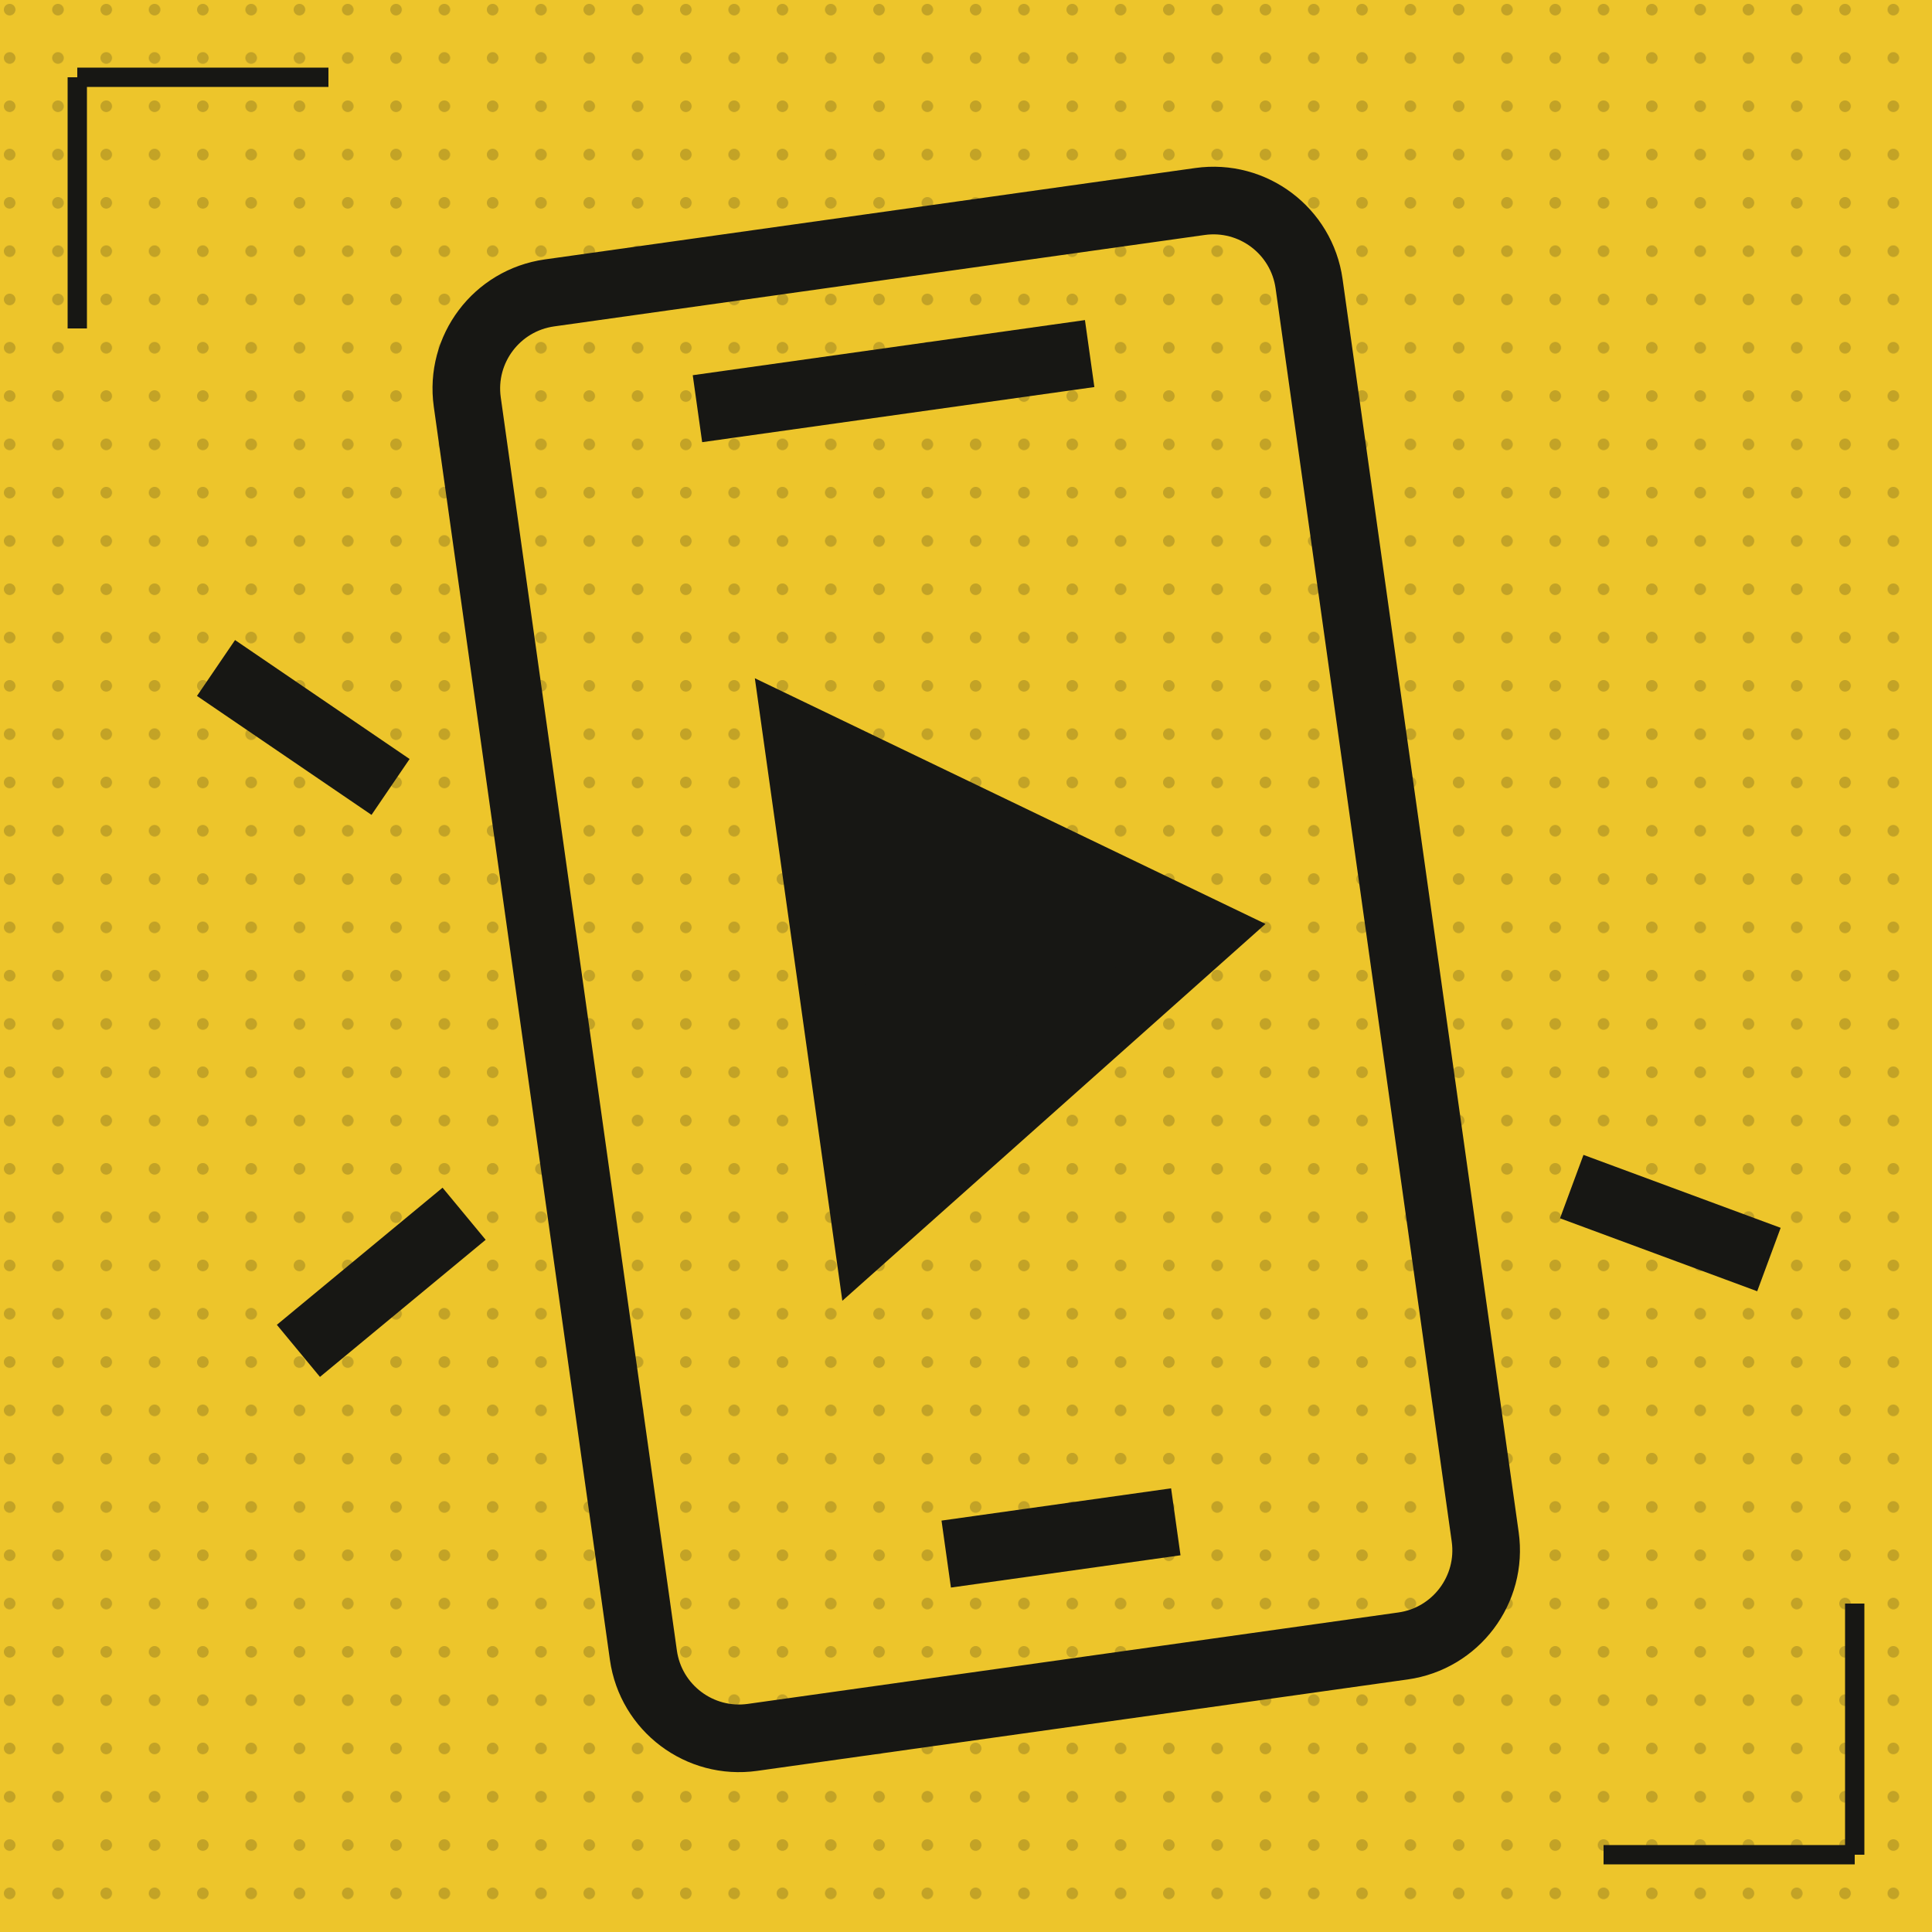
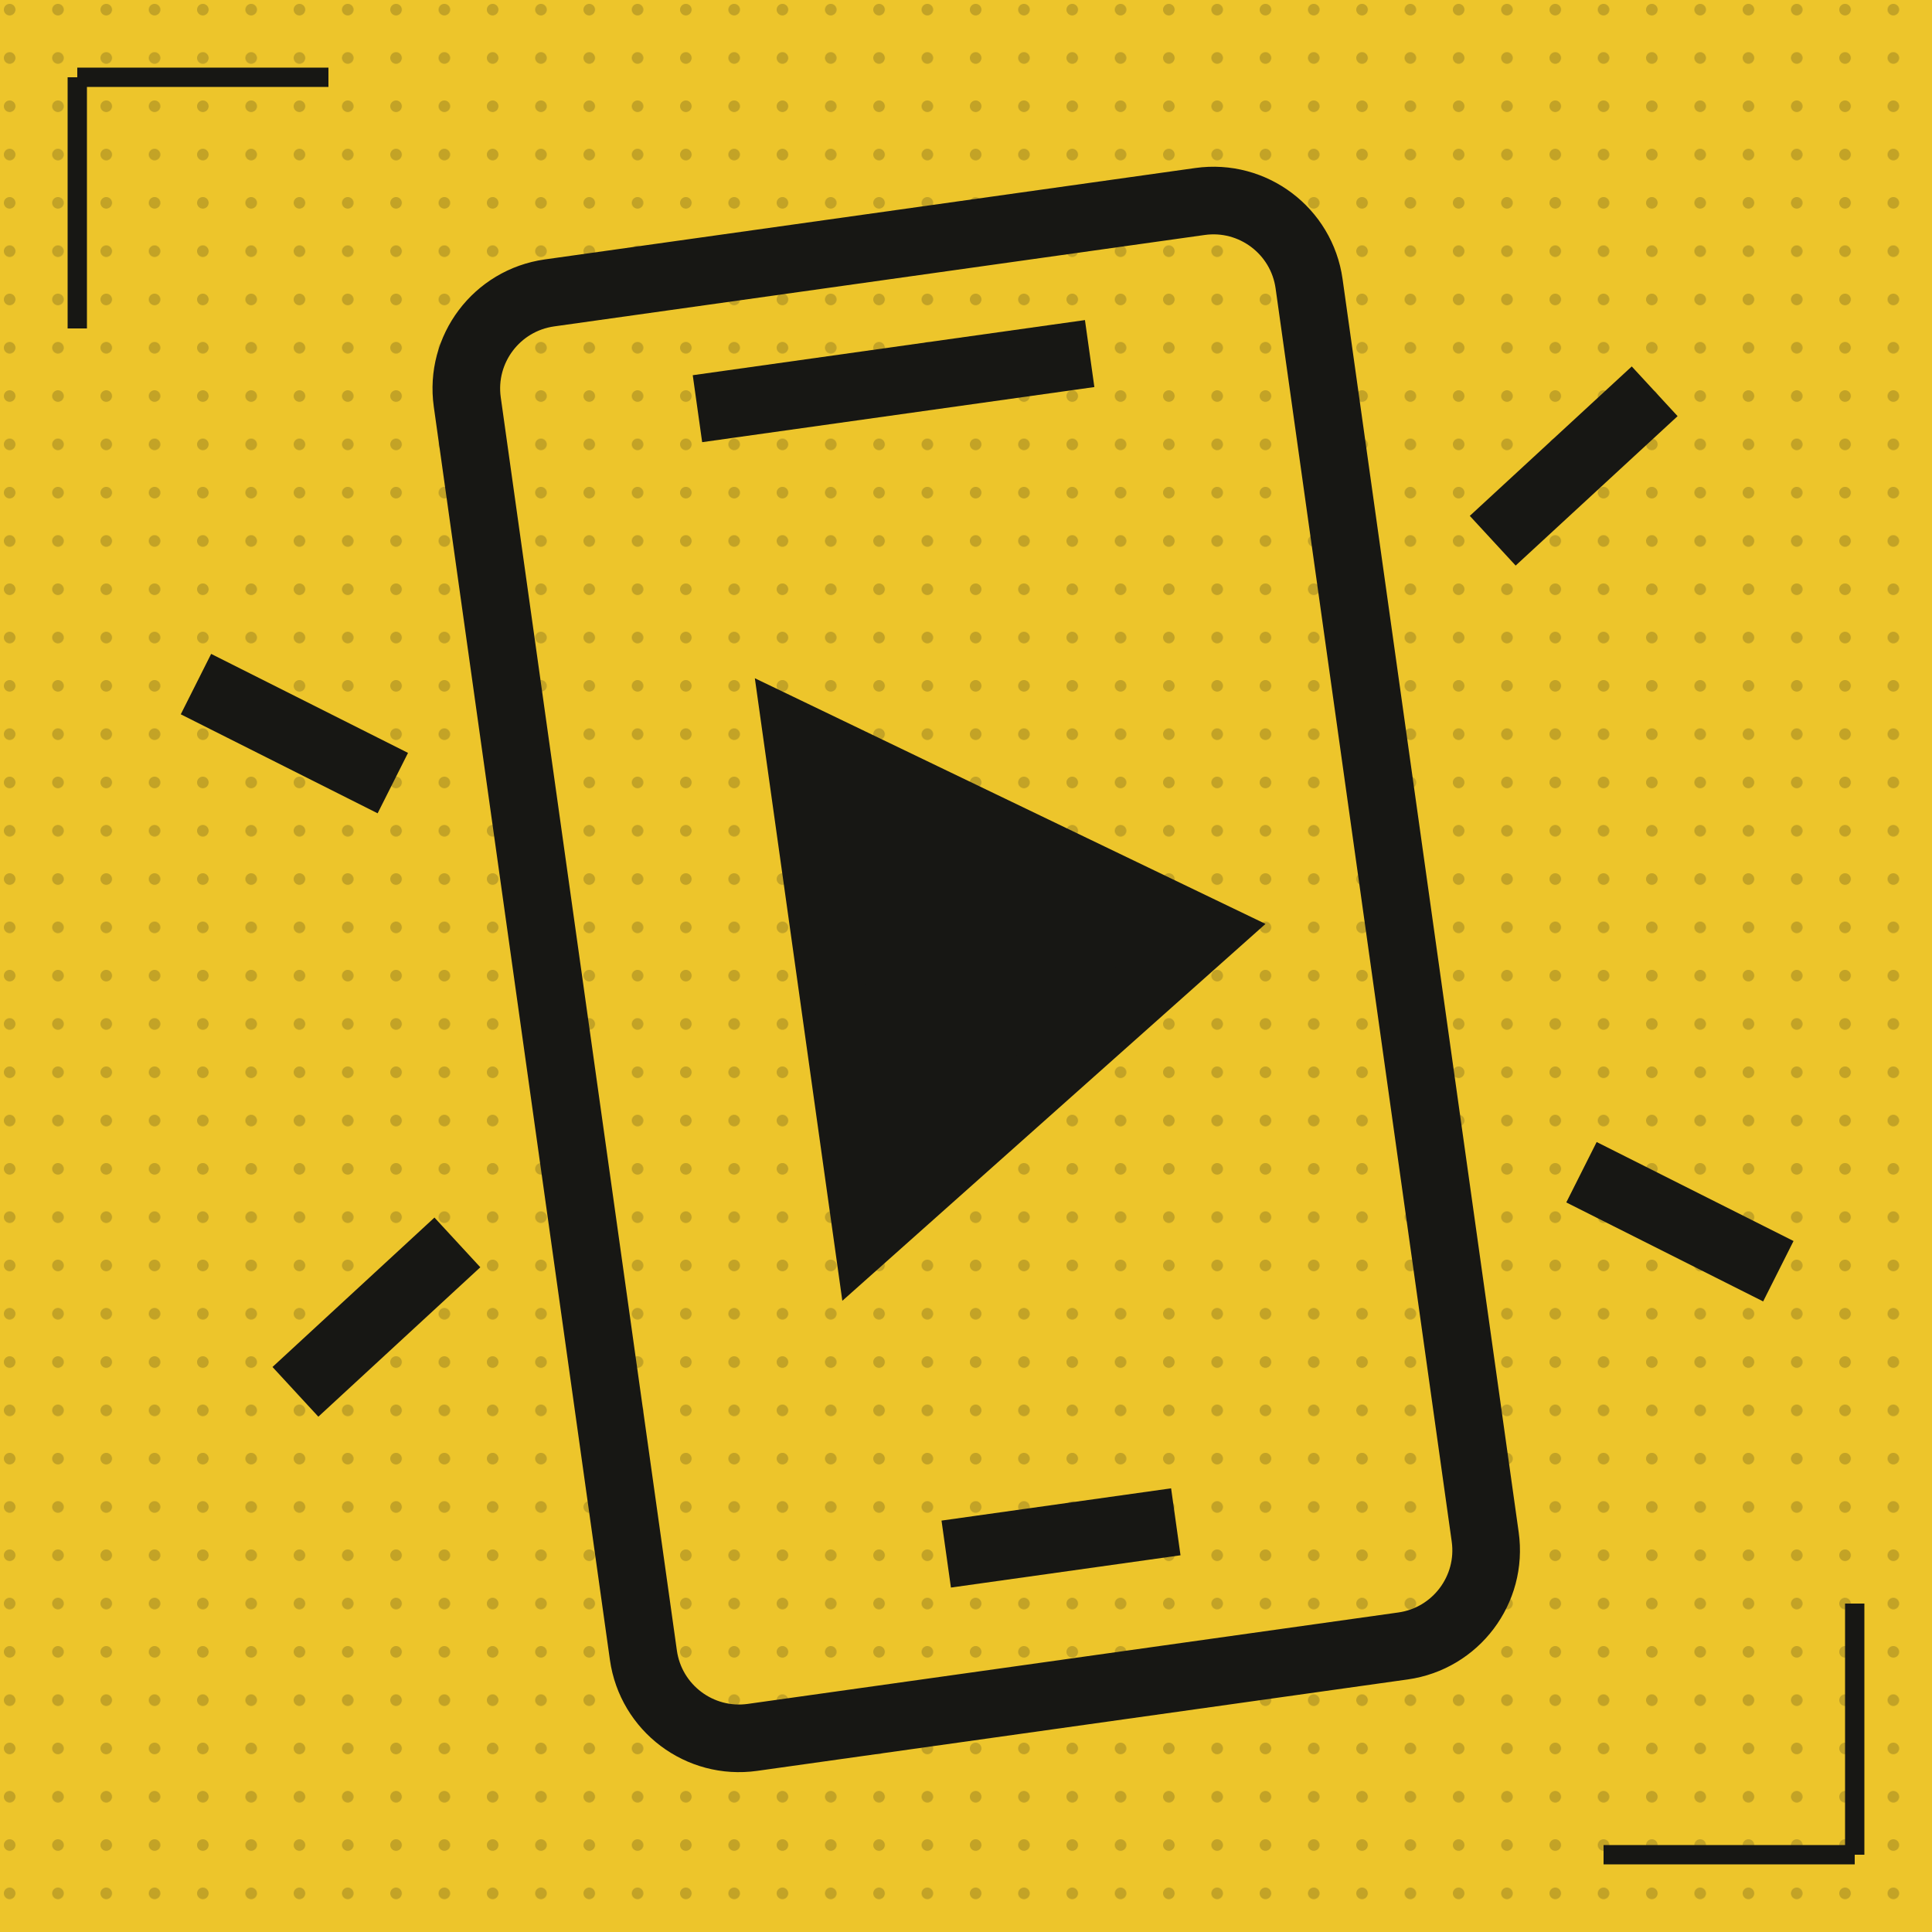
<svg xmlns="http://www.w3.org/2000/svg" viewBox="0 0 200 200">
  <defs>
    <pattern id="dots" width="5" height="5" patternUnits="userSpaceOnUse">
      <circle cx="1" cy="1" r=".6" fill="#171714" opacity=".2" />
    </pattern>
  </defs>
  <path fill="#edc52b" d="M0 0h200v200H0z" />
  <path fill="url(#dots)" d="M0 0h200v200H0z" />
  <g color="#171714" fill="none" stroke="currentColor" stroke-width="7" stroke-linecap="square" stroke-linejoin="miter" transform="rotate(-8 100 100)">
    <rect x="57" y="25" width="88" height="151" rx="10" />
    <path d="M84 39h34M93 160h17" />
    <path d="M86 74l39 26-39 26z" fill="currentColor" />
-     <path d="M30 61l11 10m121 62 13 7M29 128l13-8" />
+     <path d="M28 62l13 9M28 132l13-9M163 62l13-9M163 132l13 9" />
  </g>
  <path d="M8 8h26M8 8v26m184 158h-26m26 0v-26" stroke="#171714" fill="none" stroke-width="2" />
</svg>
